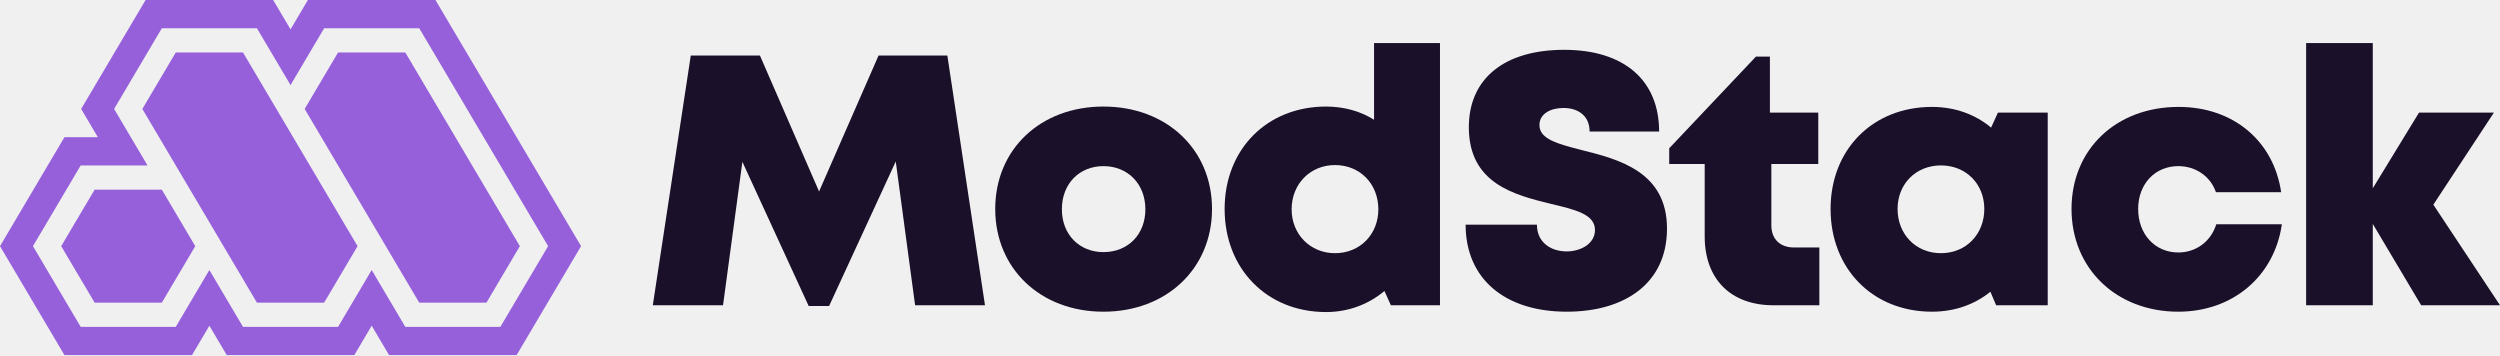
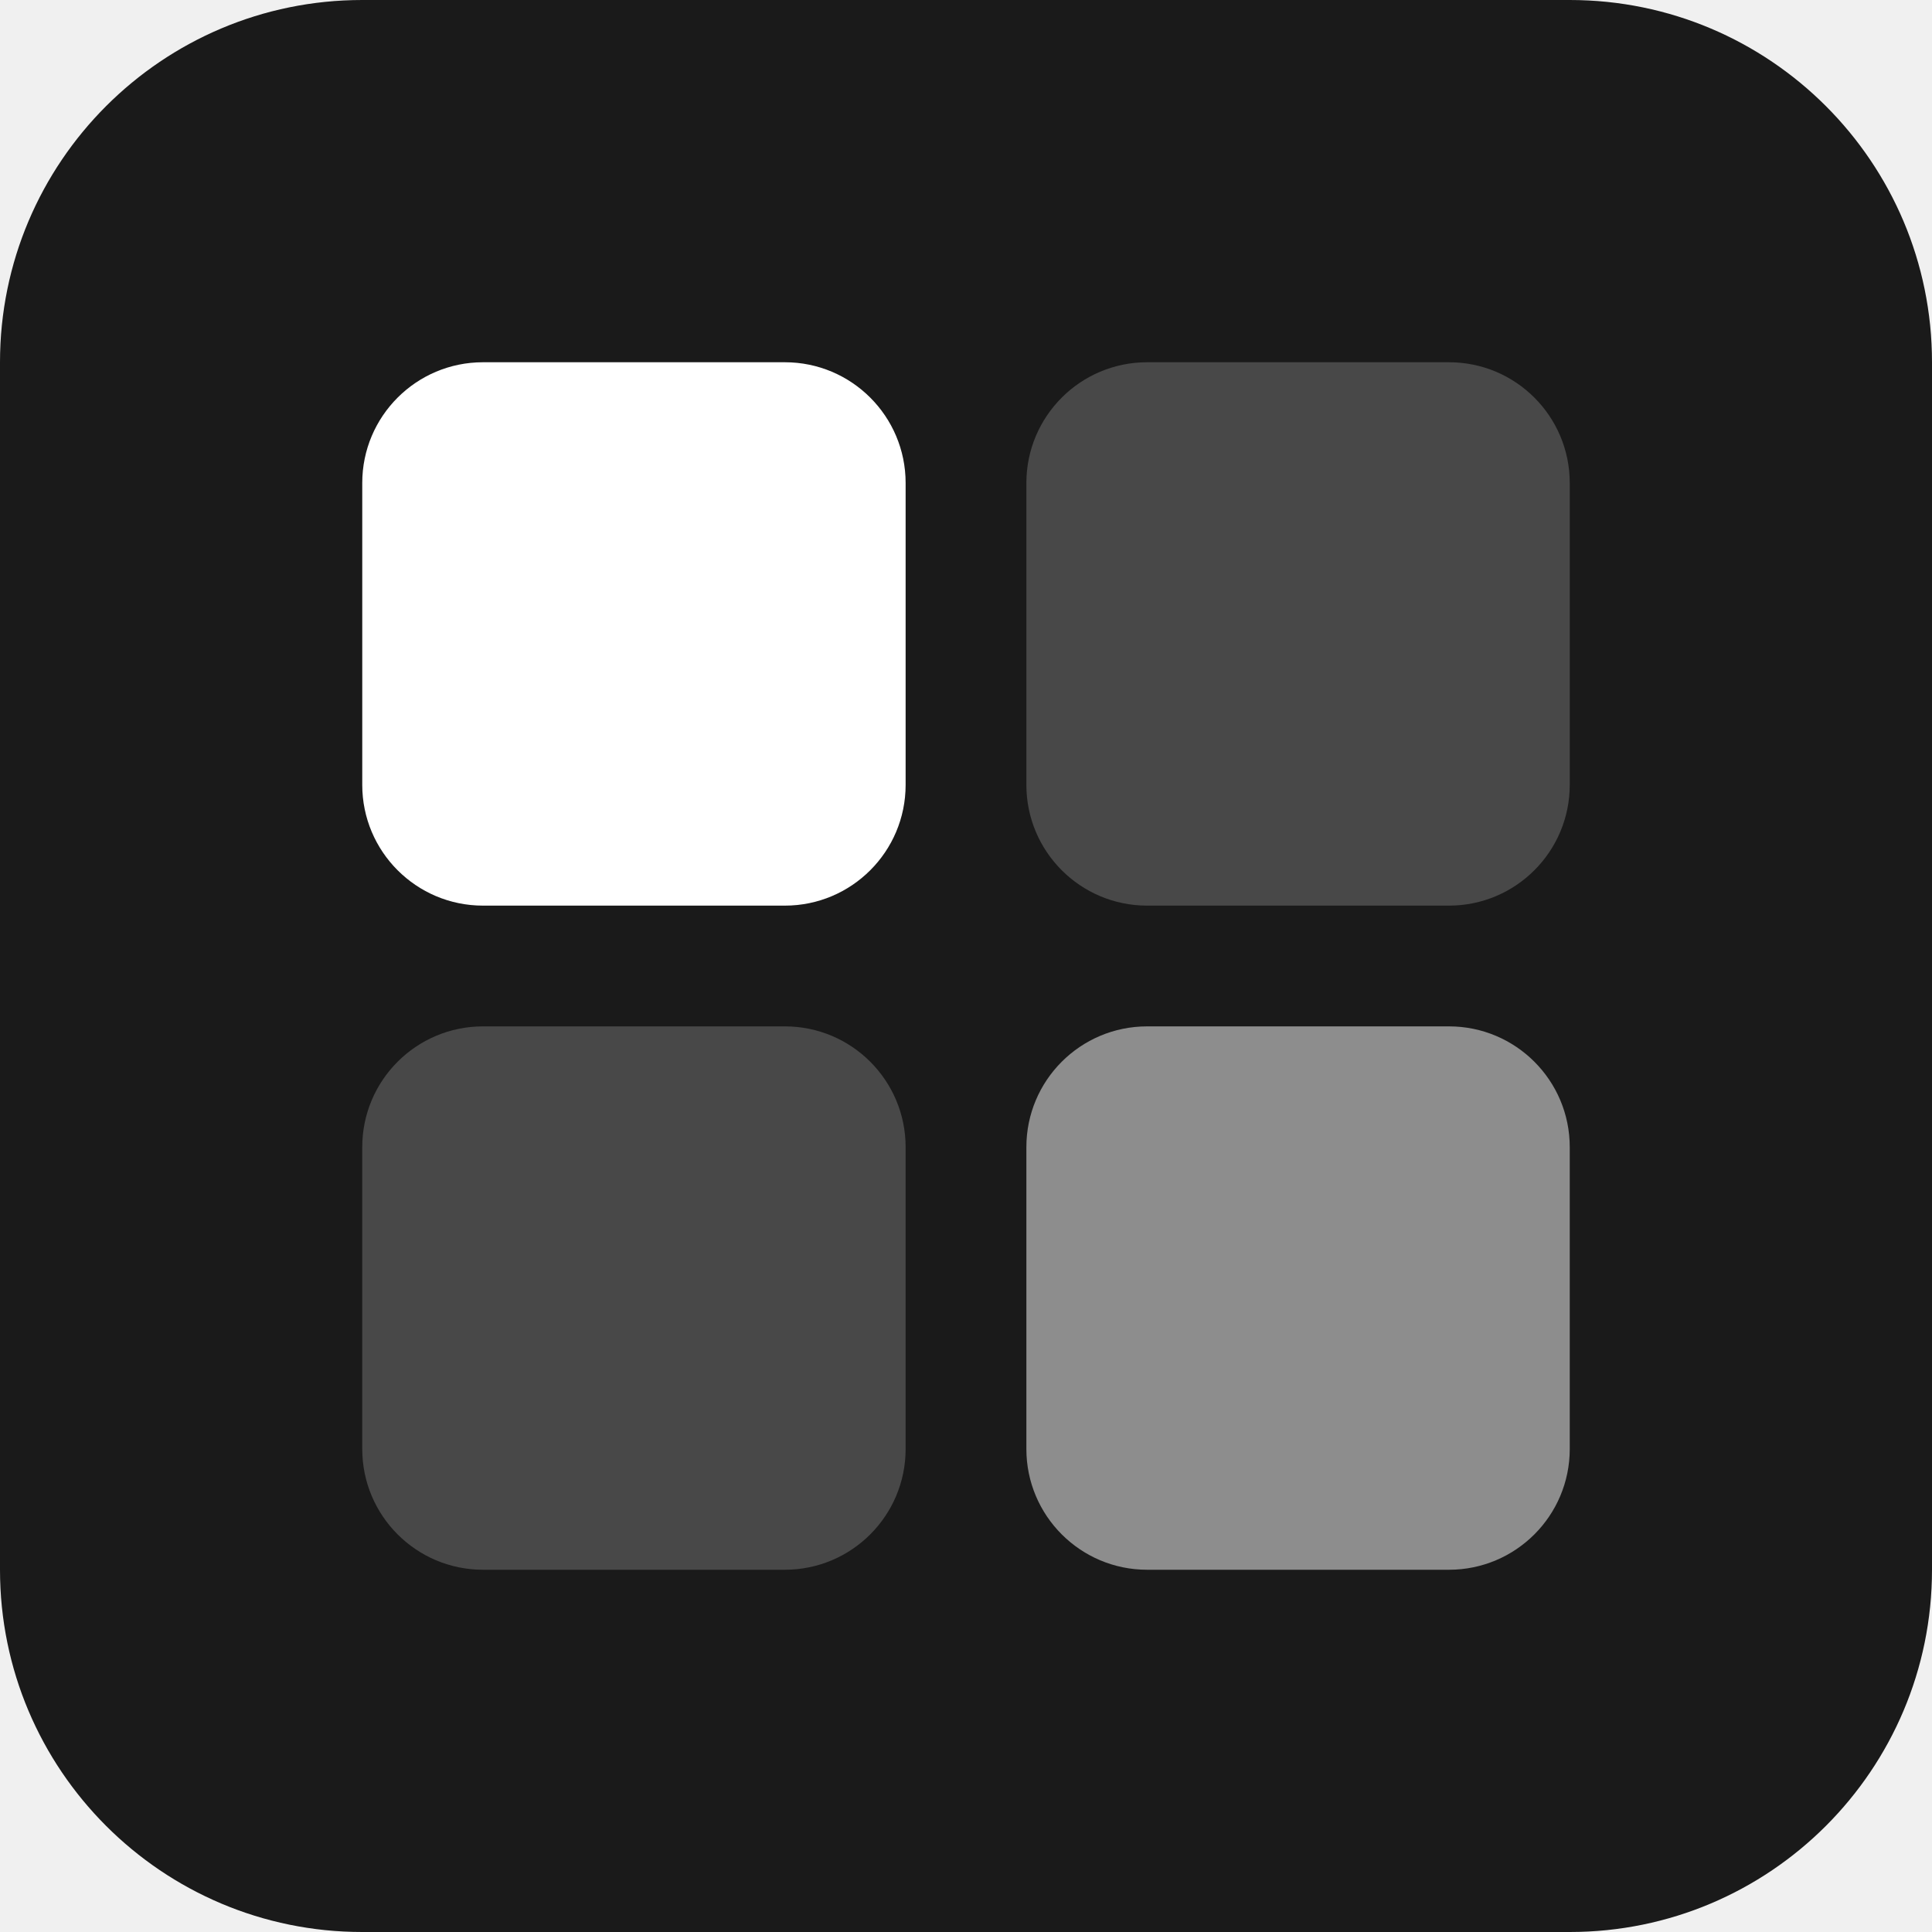
- <svg xmlns="http://www.w3.org/2000/svg" width="1394" height="198" viewBox="0 0 1394 198" fill="none">
-   <path fill-rule="evenodd" clip-rule="evenodd" d="M162 16.373L152.315 0H81.184L45.25 60.75L54.566 76.5H35.934L0 137.25L35.934 198H107.065L116.75 181.627L126.435 198H197.565L207.25 181.627L216.935 198H288.066L324 137.25L242.816 0H171.685L162 16.373ZM143.257 15.75H90.243L63.625 60.75L82.258 92.25H44.993L18.375 137.25L44.993 182.25H98.007L116.75 150.563L135.493 182.25H188.508L207.251 150.563L225.994 182.25H279.008L305.626 137.25L233.758 15.75H180.744L162 47.437L143.257 15.75Z" fill="#9660DB" />
-   <path d="M135.493 29.25L199.376 137.25L180.743 168.75H143.257L79.375 60.75L98.007 29.25H135.493Z" fill="#9660DB" />
-   <path d="M233.758 168.75L169.875 60.75L188.508 29.25H225.994L289.876 137.25L271.244 168.75H233.758Z" fill="#9660DB" />
-   <path d="M108.875 137.25L90.243 105.75H52.757L34.124 137.25L52.757 168.75H90.243L108.875 137.25Z" fill="#9660DB" />
-   <path d="M549.226 170.22H510.262L499.473 90.048L462.308 170.618H450.918L413.953 90.247L403.163 170.22H364L385.18 30.963H423.744L456.713 106.759L489.882 30.963H528.246L549.226 170.22Z" fill="#1B1029" />
-   <path d="M615.281 173.801C580.114 173.801 554.938 149.729 554.938 116.507C554.938 83.284 580.114 59.411 615.281 59.411C650.448 59.411 675.824 83.284 675.824 116.507C675.824 149.729 650.448 173.801 615.281 173.801ZM615.281 140.578C628.868 140.578 638.659 130.83 638.659 116.706C638.659 102.581 628.868 92.634 615.281 92.634C601.893 92.634 592.103 102.382 592.103 116.706C592.103 130.83 601.893 140.578 615.281 140.578Z" fill="#1B1029" />
-   <path d="M766.17 24H802.936V170.22H775.561L771.965 162.263C763.173 169.623 751.984 174 739.395 174C706.426 174 682.849 149.928 682.849 116.507C682.849 83.284 706.426 59.411 739.395 59.411C749.386 59.411 758.577 61.997 766.17 66.772V24ZM744.391 141.175C758.378 141.175 768.568 130.631 768.568 116.706C768.568 102.581 758.378 92.037 744.391 92.037C730.604 92.037 720.213 102.581 720.213 116.706C720.213 130.631 730.604 141.175 744.391 141.175Z" fill="#1B1029" />
-   <path d="M873.574 173.801C839.406 173.801 817.227 155.698 817.227 125.26H856.989C856.989 135.207 864.782 140.18 873.574 140.18C881.566 140.18 889.359 135.804 889.359 128.244C889.359 119.491 878.369 116.905 864.982 113.721C844.801 108.748 819.025 102.581 819.025 70.95C819.025 43.496 839.206 27.78 872.175 27.78C905.744 27.78 925.125 44.889 925.125 73.337H886.362C886.362 64.385 879.768 60.207 871.776 60.207C864.982 60.207 858.388 63.191 858.388 69.756C858.388 77.713 868.978 80.3 881.966 83.682C902.746 88.854 929.521 95.817 929.521 127.448C929.521 157.886 906.143 173.801 873.574 173.801Z" fill="#1B1029" />
-   <path d="M1000.29 137.992H1014.47V170.22H988.898C965.121 170.22 950.534 155.698 950.534 131.825V91.44H930.753V82.687L979.107 31.56H986.9V62.793H1013.87V91.44H987.699V125.658C987.699 133.218 992.495 137.992 1000.29 137.992Z" fill="#1B1029" />
-   <path d="M1114.04 62.793H1141.81V170.22H1113.04L1109.84 162.66C1101.05 169.822 1089.86 173.801 1077.27 173.801C1044.3 173.801 1020.73 149.928 1020.73 116.507C1020.73 83.284 1044.3 59.61 1077.27 59.61C1090.06 59.61 1101.45 63.788 1110.24 71.148L1114.04 62.793ZM1082.27 141.175C1096.26 141.175 1106.45 130.631 1106.45 116.507C1106.45 102.581 1096.26 92.236 1082.27 92.236C1068.28 92.236 1058.09 102.581 1058.09 116.507C1058.09 130.631 1068.28 141.175 1082.27 141.175Z" fill="#1B1029" />
-   <path d="M1214.62 173.801C1180.05 173.801 1155.08 149.729 1155.08 116.507C1155.08 83.284 1179.85 59.61 1214.82 59.61C1245.19 59.61 1267.77 78.509 1271.97 107.157H1235.6C1232.6 98.403 1224.41 92.634 1214.62 92.634C1201.63 92.634 1192.24 102.581 1192.24 116.507C1192.24 130.631 1201.63 140.777 1214.62 140.777C1224.61 140.777 1232.8 134.61 1235.8 125.061H1272.37C1268.17 154.106 1244.99 173.801 1214.62 173.801Z" fill="#1B1029" />
-   <path d="M1394 170.22H1350.04L1323.07 124.862V170.22H1285.9V24H1323.07V104.968L1348.84 62.793H1390.6L1356.83 114.119L1394 170.22Z" fill="#1B1029" />
+ <svg xmlns="http://www.w3.org/2000/svg" width="32" height="32" viewBox="0 0 32 32" fill="none">
+   <rect width="32" height="32" rx="6" fill="#1a1a1a" />
+   <rect x="6" y="6" width="9" height="9" rx="2" fill="#ffffff" />
+   <rect x="17" y="17" width="9" height="9" rx="2" fill="#ffffff" opacity="0.5" />
+   <rect x="17" y="6" width="9" height="9" rx="2" fill="#ffffff" opacity="0.2" />
+   <rect x="6" y="17" width="9" height="9" rx="2" fill="#ffffff" opacity="0.2" />
</svg>
